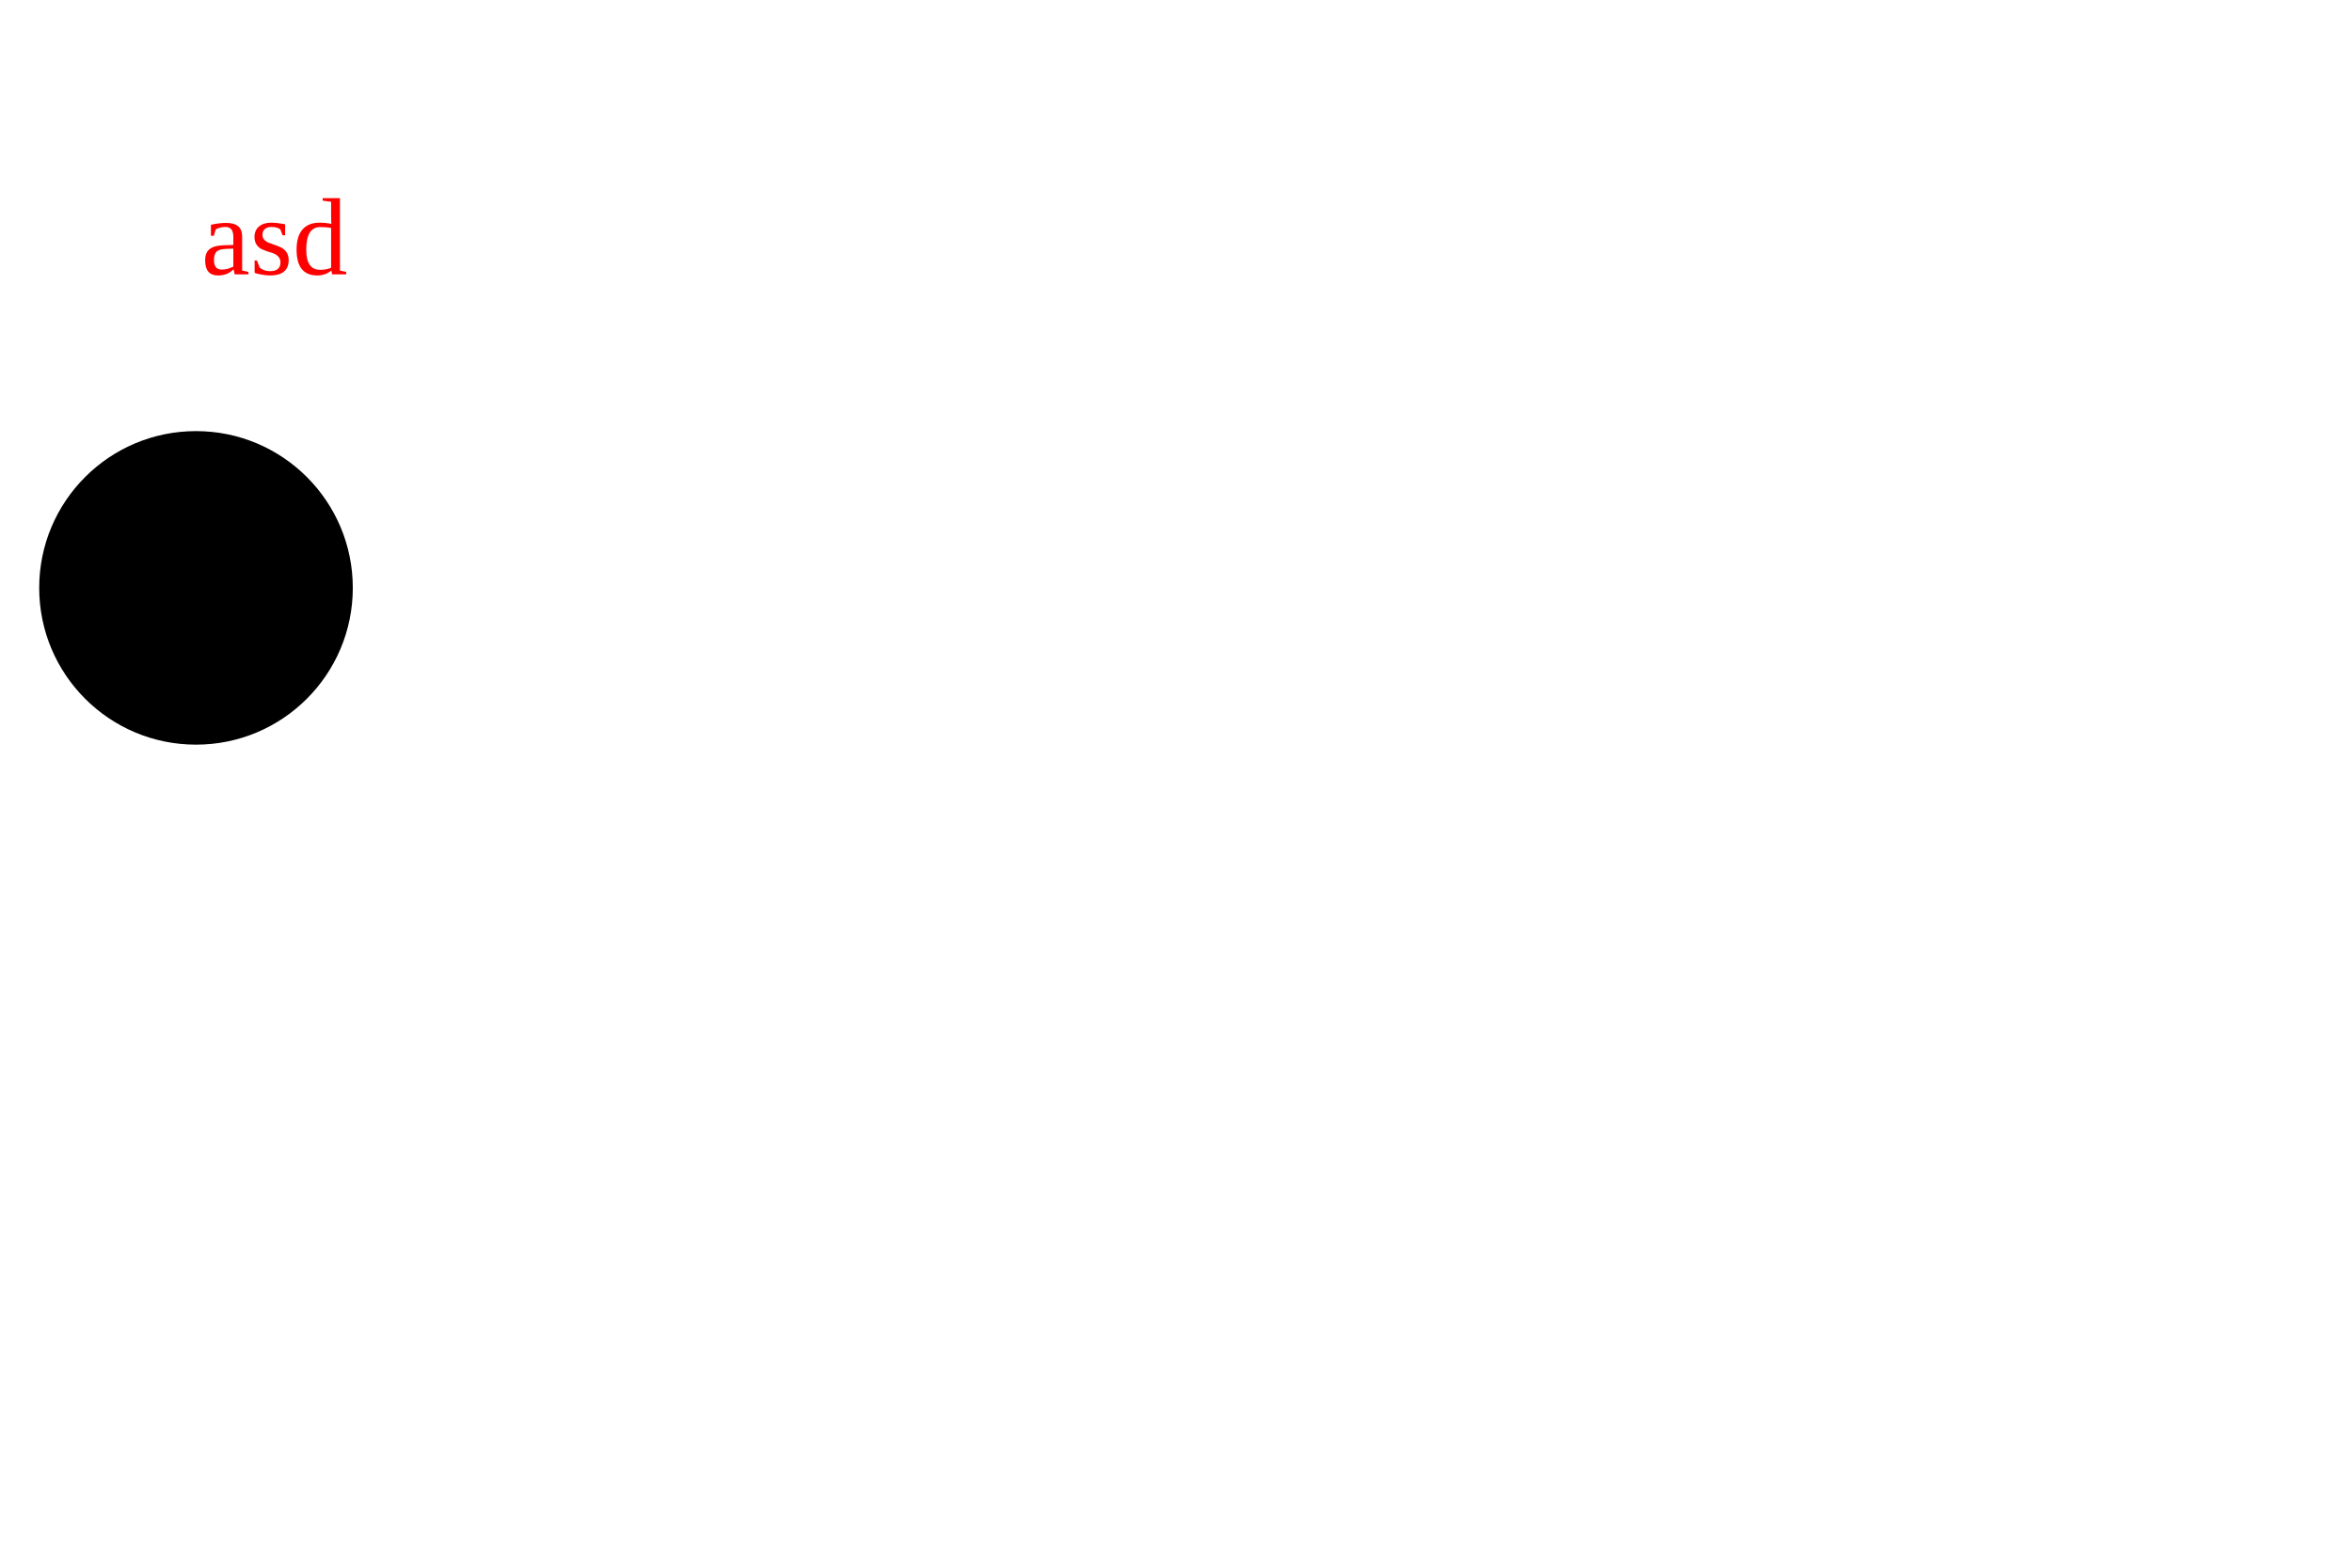
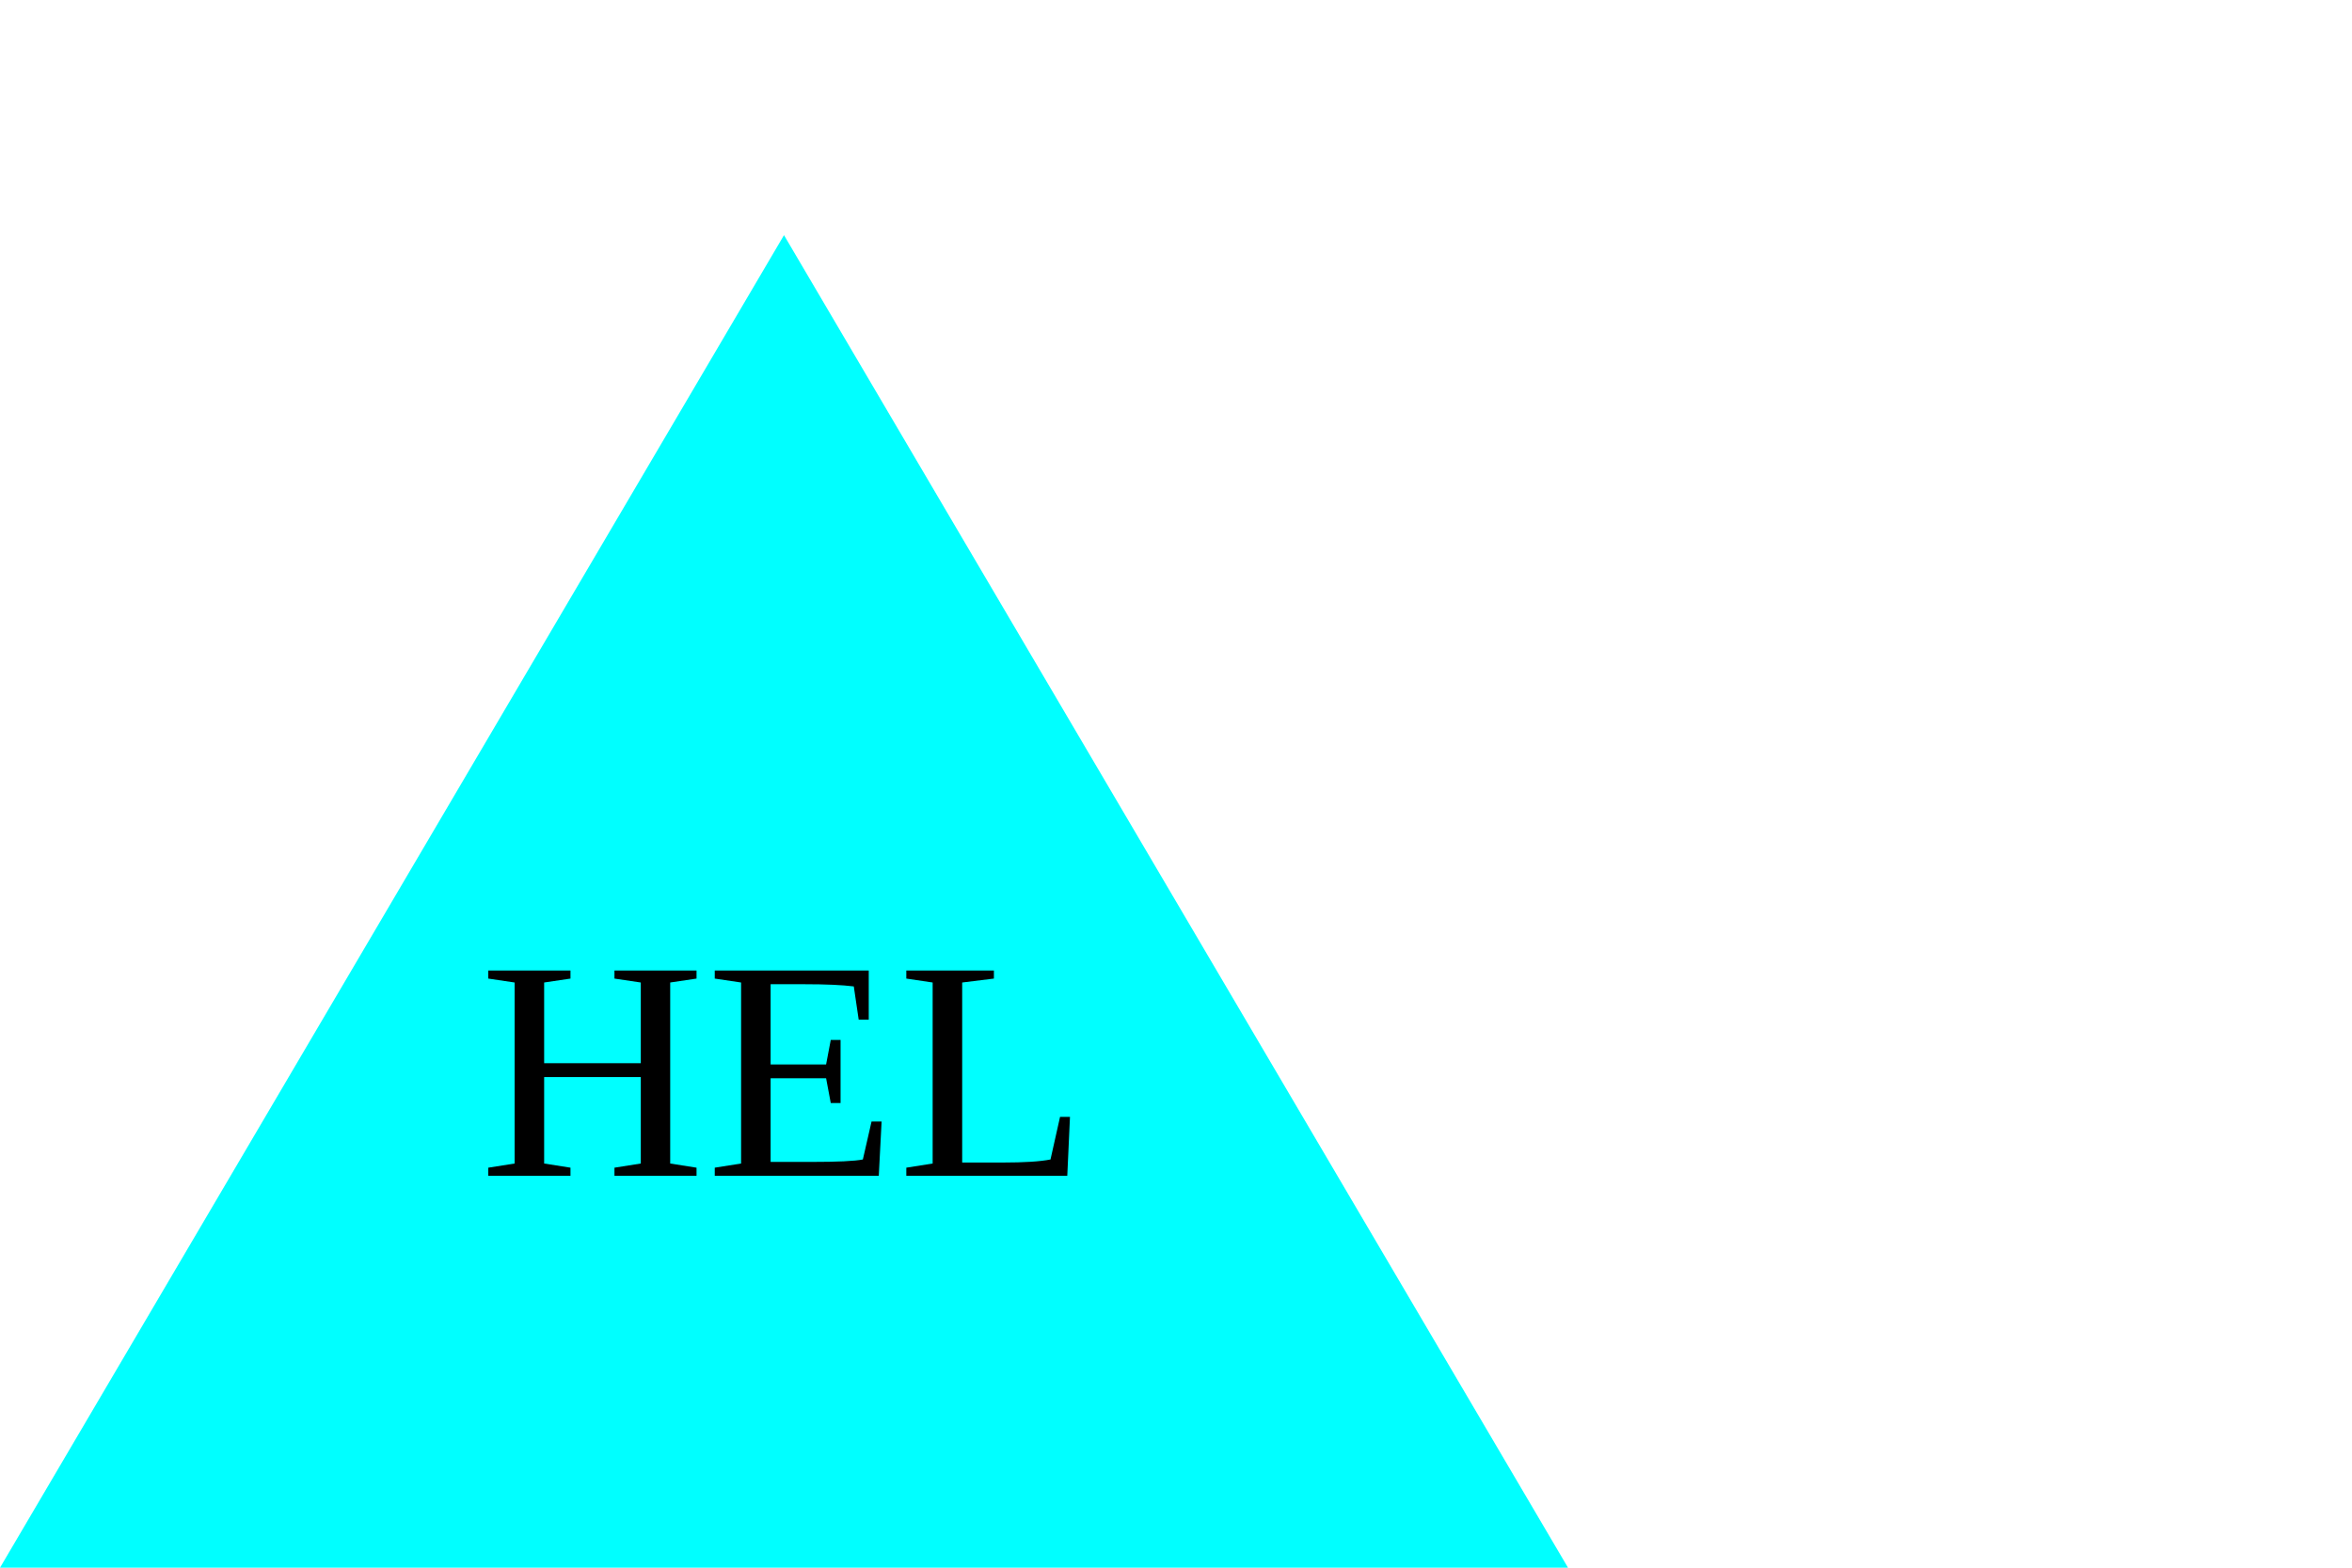
<svg xmlns="http://www.w3.org/2000/svg" width="300" height="200" version="1.1">
-   <circle cx="25" cy="75" r="20" fill="black" stroke-width="5" />
-   <text x="35" y="35" font-size="14" text-anchor="middle" fill="red">asd</text>
+   <polygon points="100 30, 200 200, 0 200" style="fill:aqua;" />
+   <text x="100" y="150" font-size="40" text-anchor="middle" fill="black">HEL</text>
</svg>
